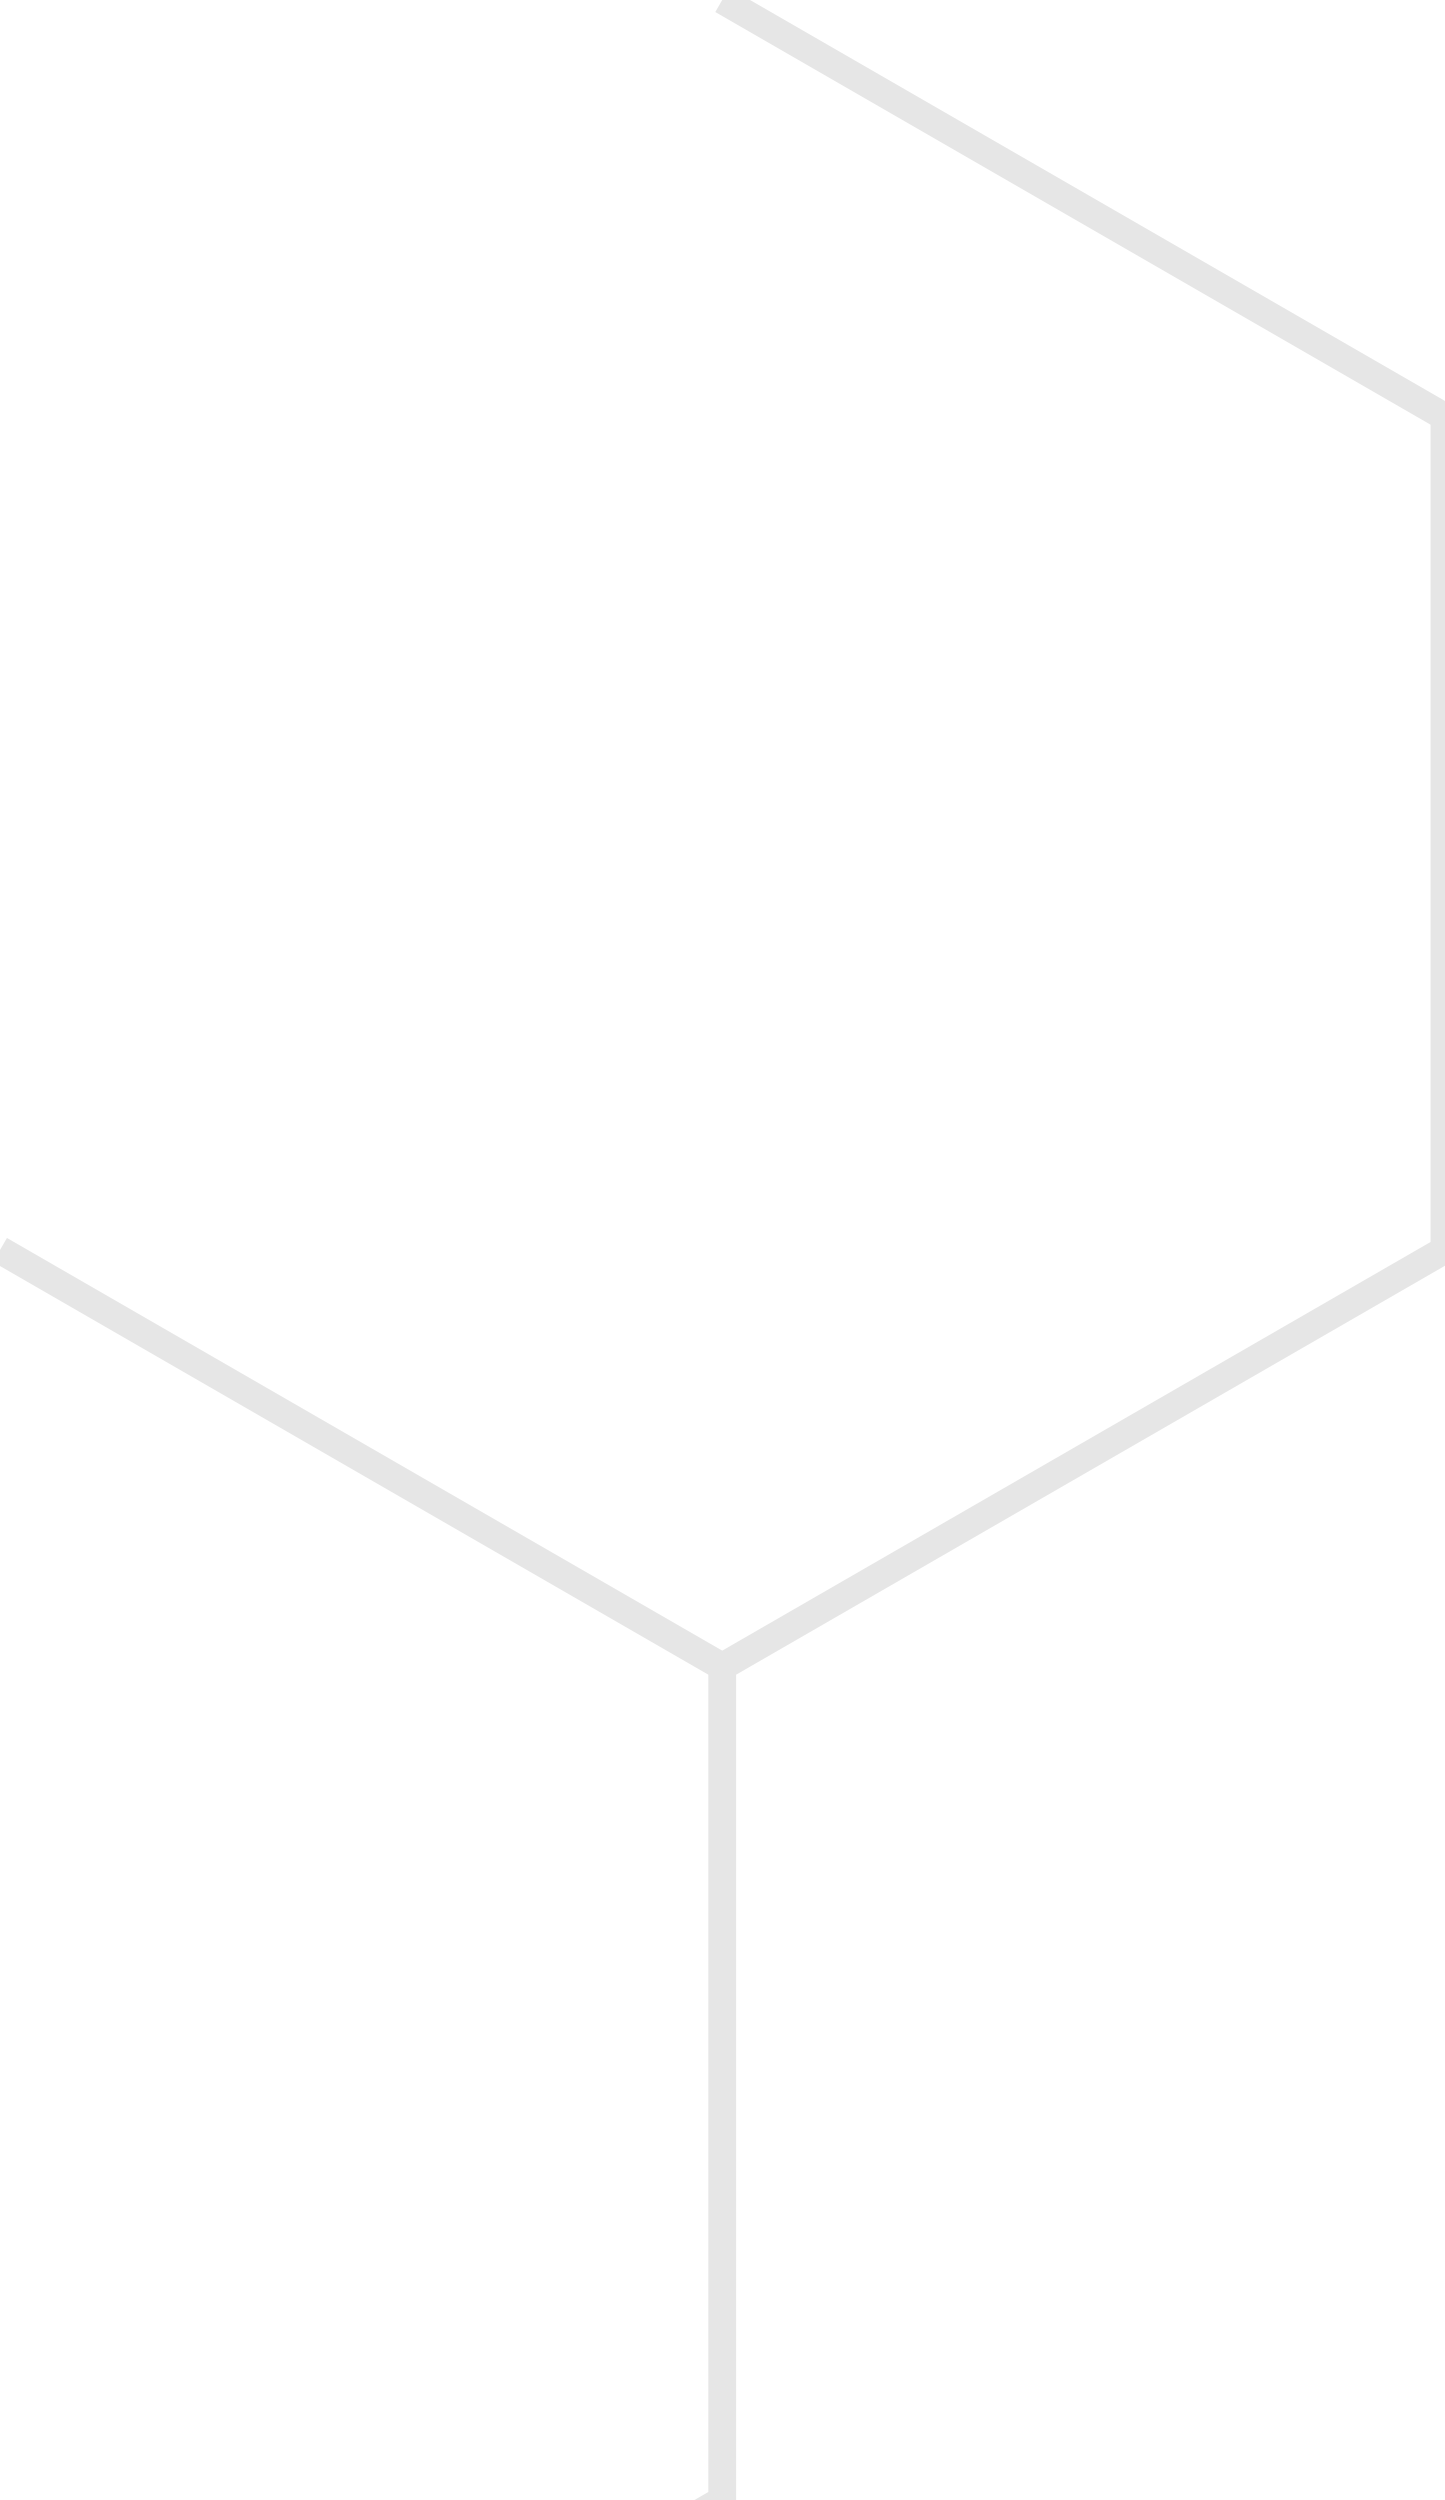
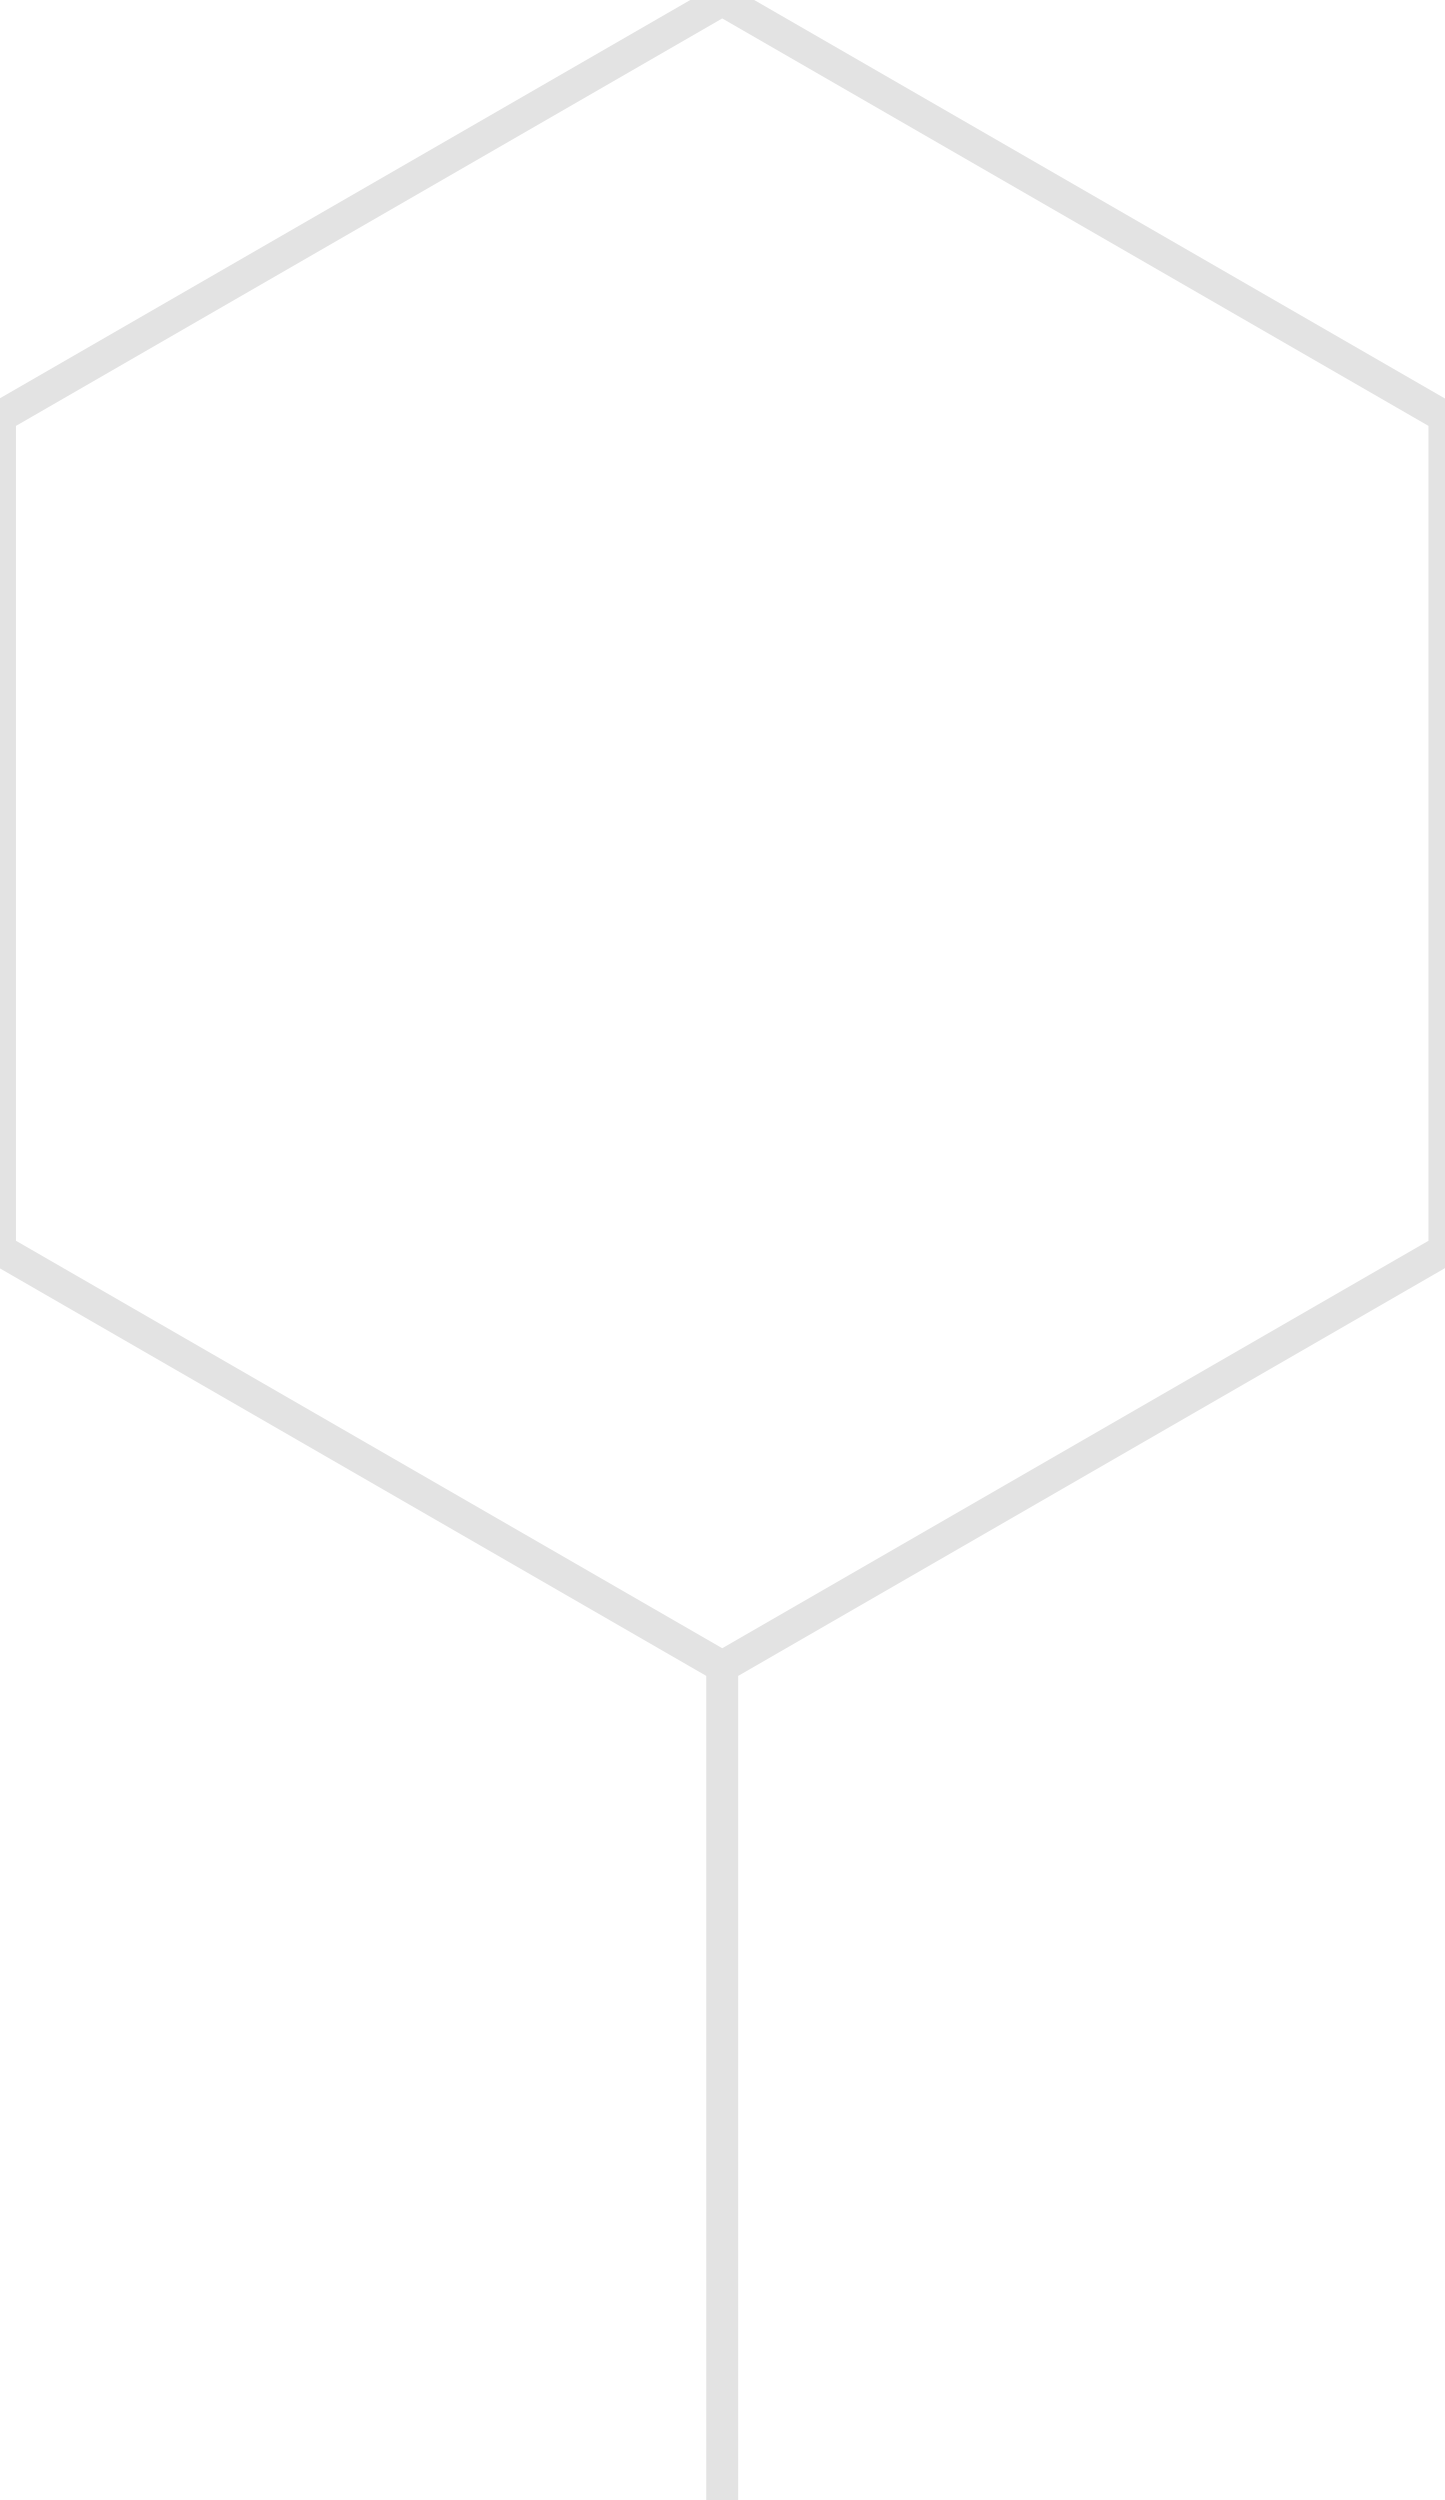
- <svg xmlns="http://www.w3.org/2000/svg" width="52" height="90" viewBox="0 0 52 90">
-   <path fill="none" stroke="#000" stroke-opacity="0.1" stroke-width="1" stroke-linecap="butt" stroke-linejoin="miter" shape-rendering="geometricPrecision" d="M26 0L52 15L52 45L26 60M0 45L26 60L26 90L0 105" />
+ <svg xmlns="http://www.w3.org/2000/svg" width="104" height="180" viewBox="0 0 52 90">
+   <path fill="none" stroke="#000" stroke-opacity="0.11" stroke-width="1.15" stroke-linecap="butt" stroke-linejoin="miter" shape-rendering="geometricPrecision" d="M26 0L52 15L52 45L26 60L0 45L0 15Z M26 60L26 90" />
</svg>
